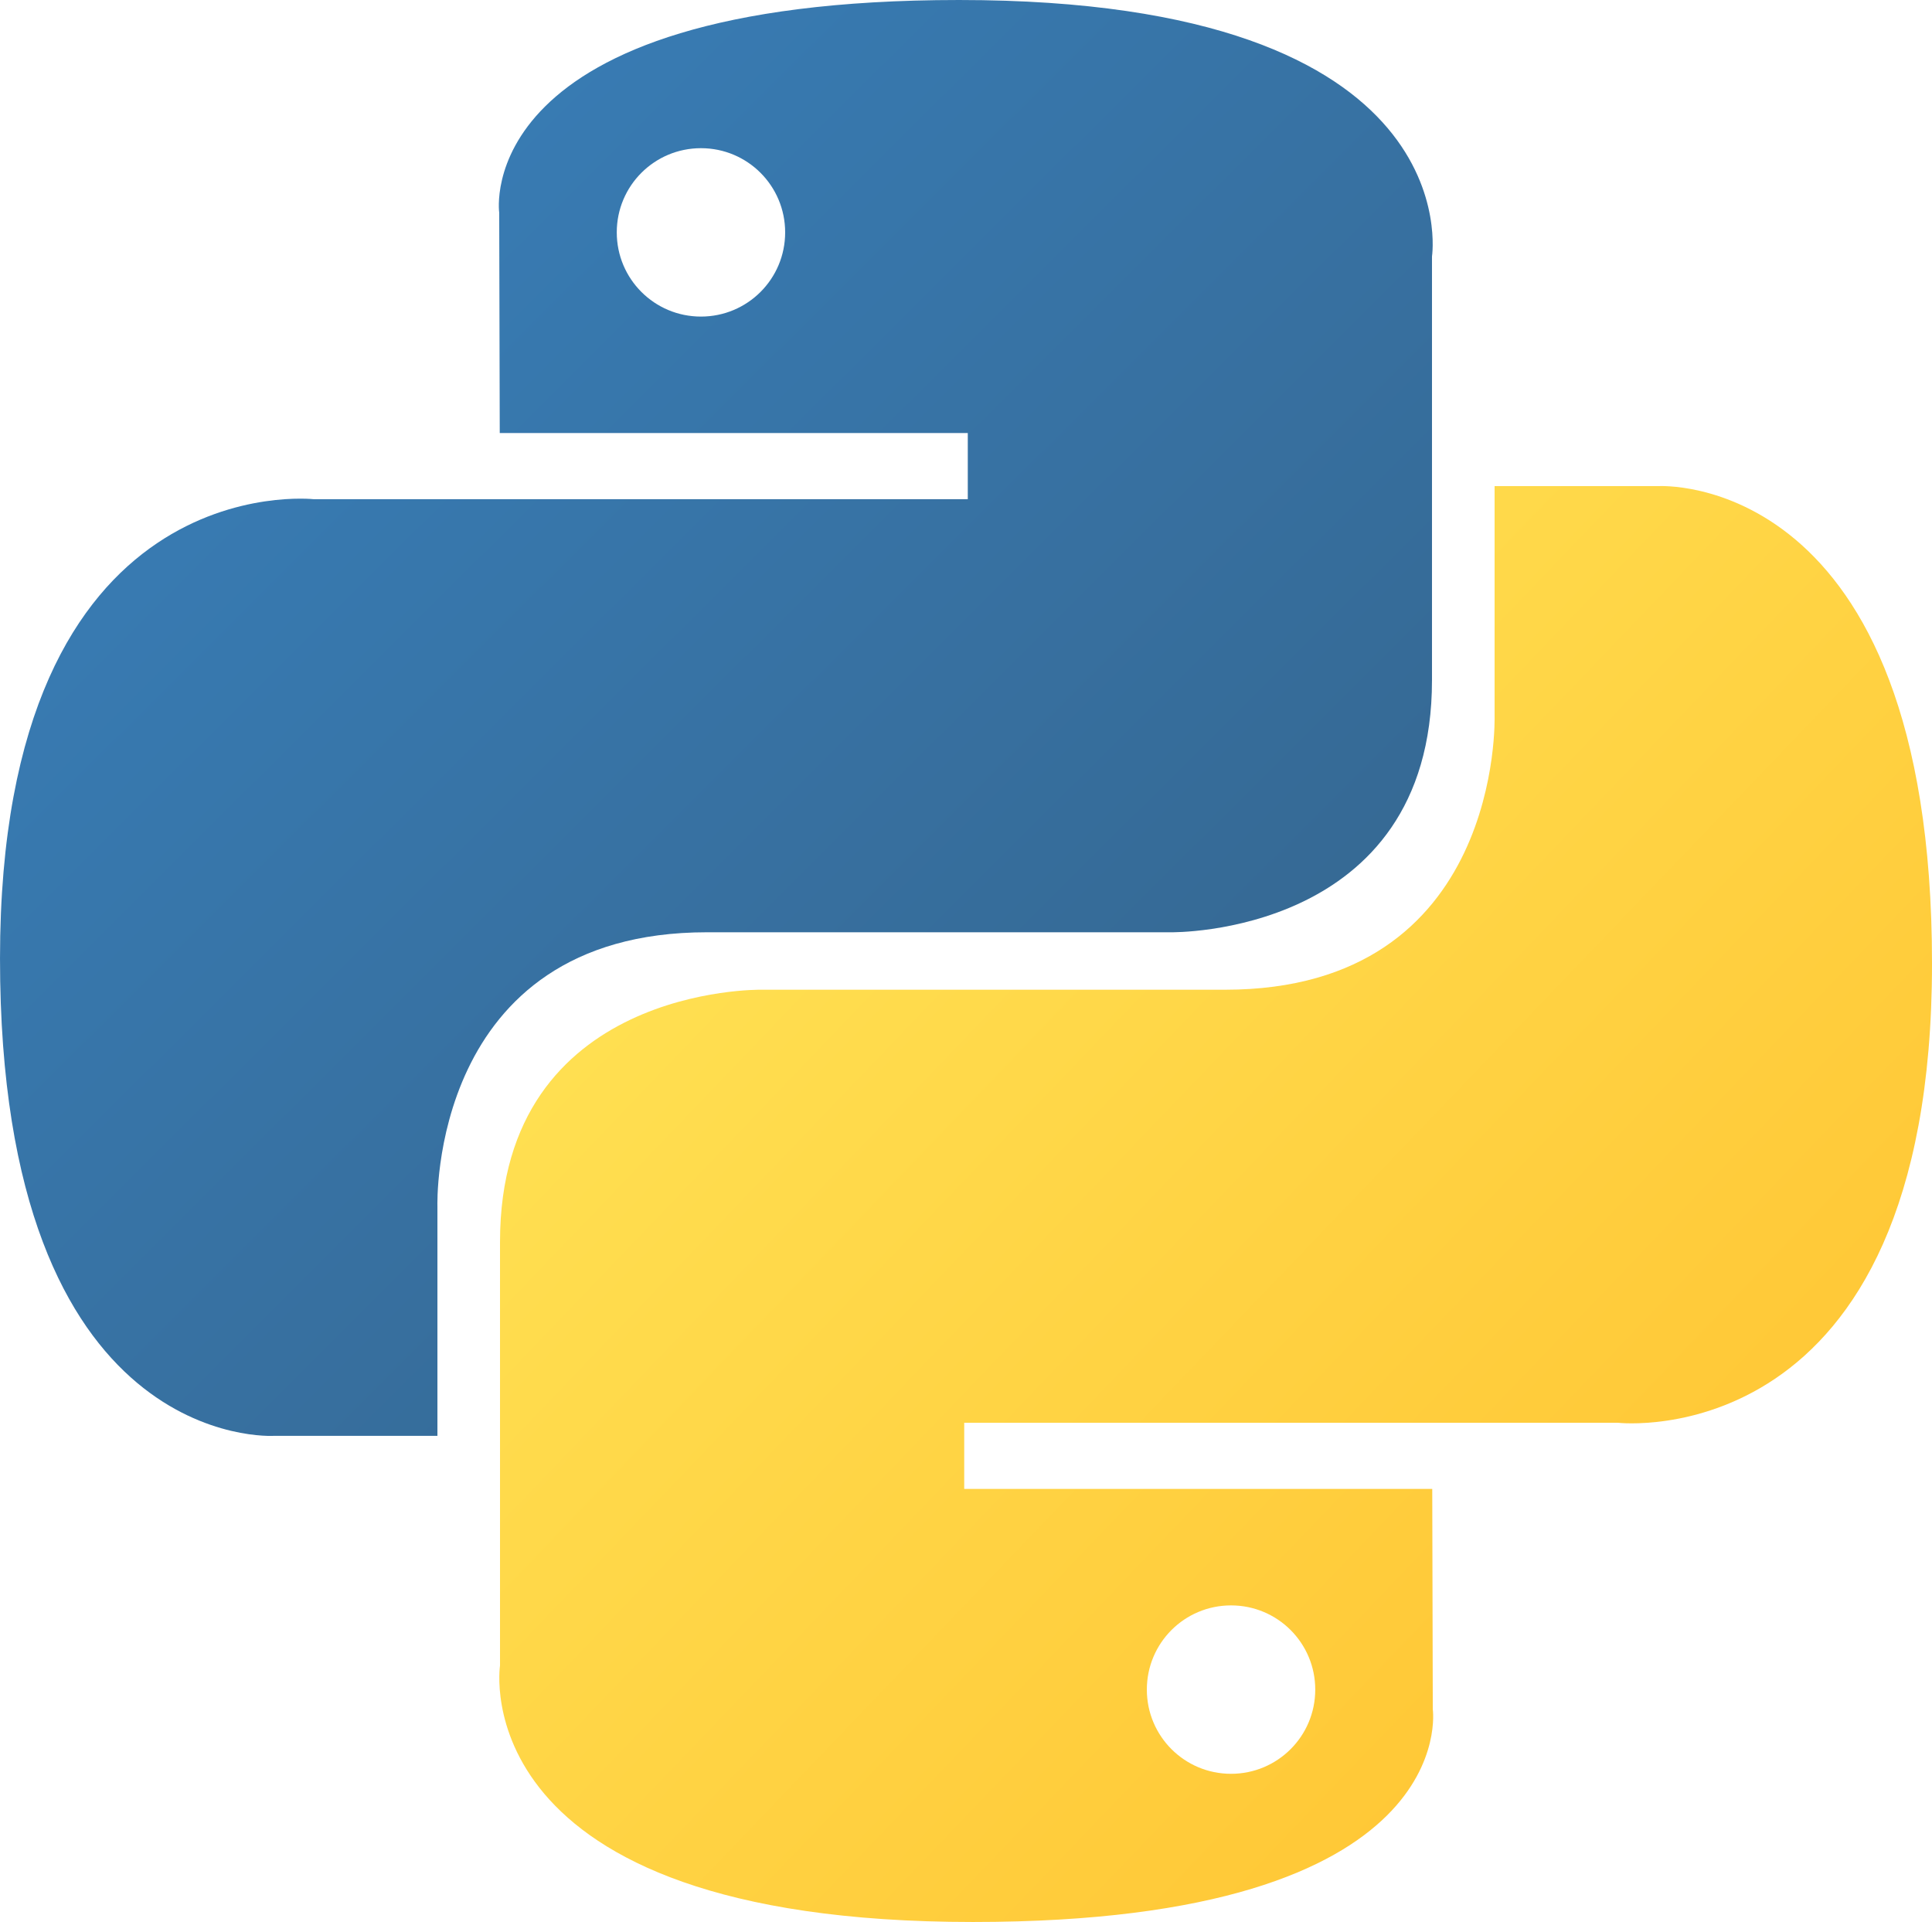
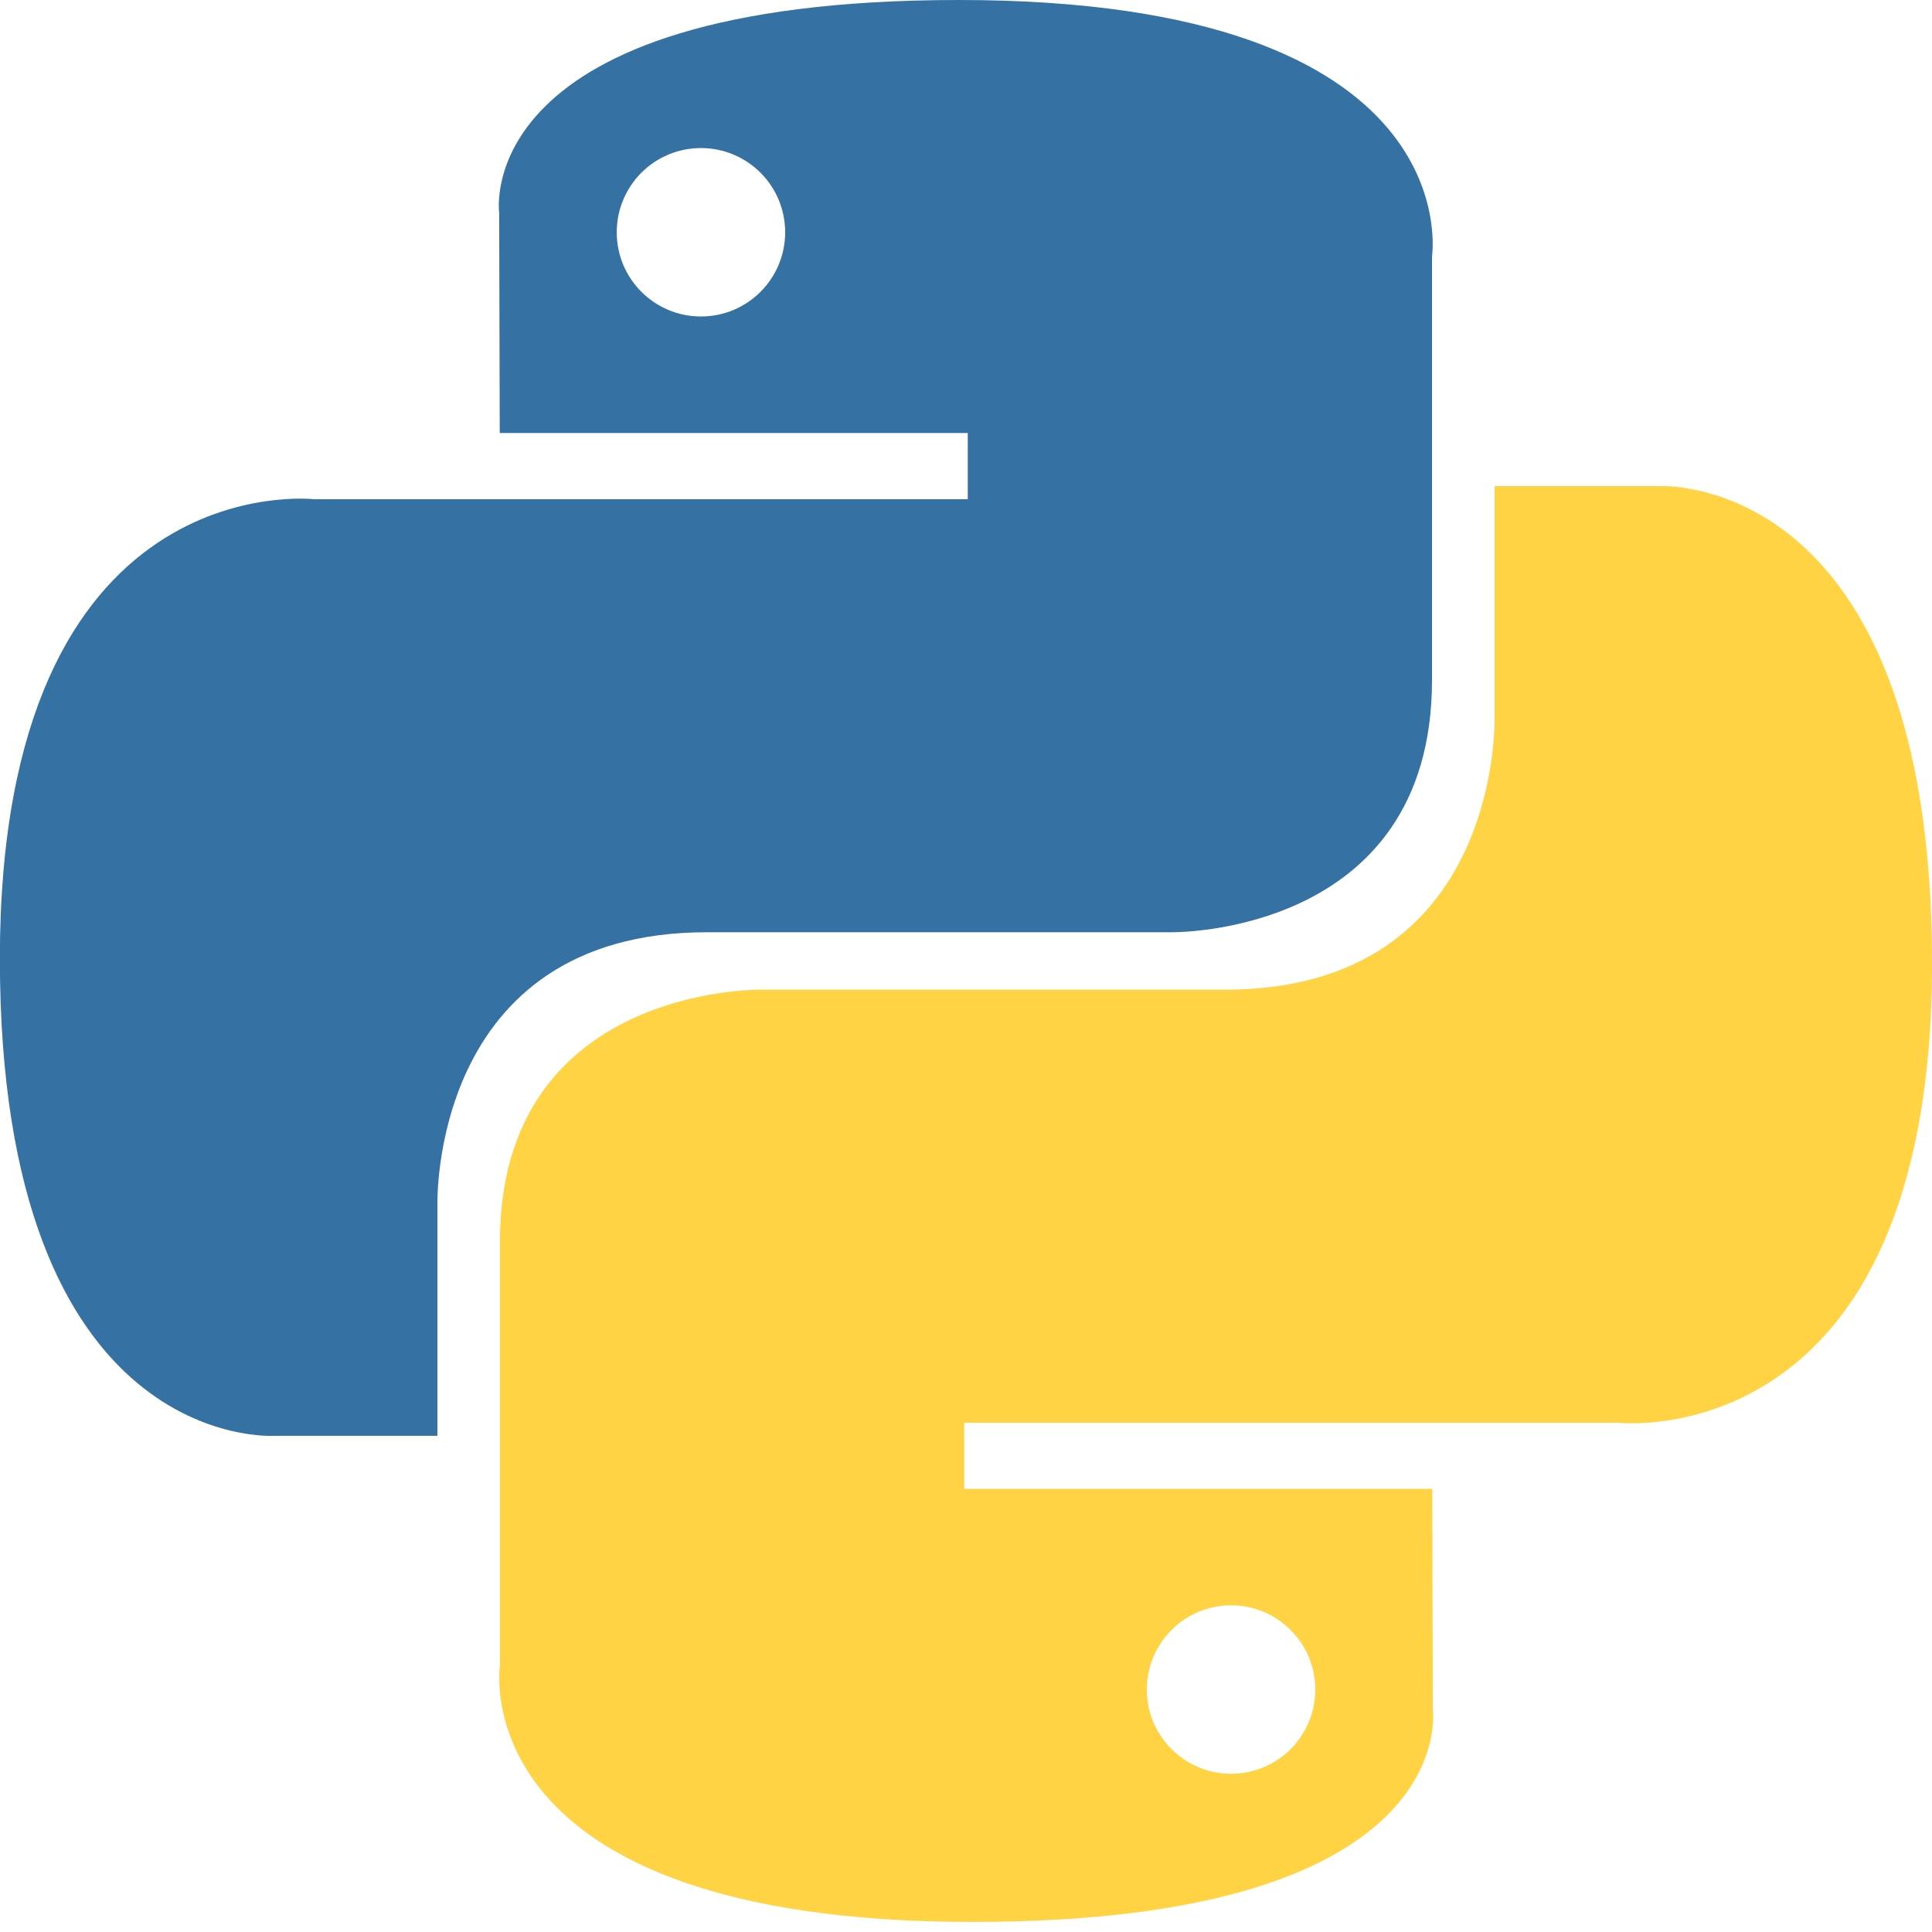
- <svg xmlns="http://www.w3.org/2000/svg" xmlns:xlink="http://www.w3.org/1999/xlink" width="110.421" height="109.846" id="svg2169" version="1.0">
-   <defs id="defs2171">
-     <linearGradient id="linearGradient11301">
-       <stop id="stop11303" offset="0" style="stop-color:#ffe052;stop-opacity:1" />
-       <stop id="stop11305" offset="1" style="stop-color:#ffc331;stop-opacity:1" />
-     </linearGradient>
-     <linearGradient gradientUnits="userSpaceOnUse" y2="168.101" x2="147.777" y1="111.921" x1="89.137" id="linearGradient11307" xlink:href="#linearGradient11301" />
-     <linearGradient id="linearGradient9515">
-       <stop id="stop9517" offset="0" style="stop-color:#387eb8;stop-opacity:1" />
-       <stop id="stop9519" offset="1" style="stop-color:#366994;stop-opacity:1" />
-     </linearGradient>
-     <linearGradient gradientUnits="userSpaceOnUse" y2="131.853" x2="110.149" y1="77.07" x1="55.549" id="linearGradient9521" xlink:href="#linearGradient9515" />
+ <svg xmlns="http://www.w3.org/2000/svg" width="80" height="80" viewBox="0 0 80 80">
+   <defs>
+     <clipPath id="clip-Python-test-XD_-solid">
+       <rect width="80" height="80" />
+     </clipPath>
  </defs>
-   <g id="layer1" transform="translate(-473.3609,-251.7249)">
-     <g id="g1894" transform="translate(428.4234,184.2561)">
-       <path style="opacity:1;color:#000000;fill:url(#linearGradient9521);fill-opacity:1;fill-rule:nonzero;stroke:none;stroke-width:1;stroke-linecap:butt;stroke-linejoin:miter;marker:none;marker-start:none;marker-mid:none;marker-end:none;stroke-miterlimit:4;stroke-dasharray:none;stroke-dashoffset:0;stroke-opacity:1;visibility:visible;display:inline;overflow:visible" d="M 99.75,67.469 C 71.718,67.469 73.469,79.625 73.469,79.625 L 73.5,92.219 L 100.25,92.219 L 100.25,96 L 62.875,96 C 62.875,96 44.938,93.966 44.938,122.25 C 44.937,150.534 60.594,149.531 60.594,149.531 L 69.938,149.531 L 69.938,136.406 C 69.938,136.406 69.434,120.75 85.344,120.75 C 101.254,120.75 111.875,120.75 111.875,120.75 C 111.875,120.75 126.781,120.991 126.781,106.344 C 126.781,91.697 126.781,82.125 126.781,82.125 C 126.781,82.125 129.044,67.469 99.75,67.469 z M 85,75.938 C 87.661,75.937 89.812,78.089 89.812,80.75 C 89.813,83.411 87.661,85.562 85,85.562 C 82.339,85.563 80.188,83.411 80.188,80.75 C 80.187,78.089 82.339,75.938 85,75.938 z " id="path8615" />
-       <path id="path8620" d="M 100.546,177.315 C 128.578,177.315 126.827,165.159 126.827,165.159 L 126.796,152.565 L 100.046,152.565 L 100.046,148.784 L 137.421,148.784 C 137.421,148.784 155.359,150.818 155.359,122.534 C 155.359,94.249 139.702,95.252 139.702,95.252 L 130.359,95.252 L 130.359,108.377 C 130.359,108.377 130.862,124.034 114.952,124.034 C 99.042,124.034 88.421,124.034 88.421,124.034 C 88.421,124.034 73.515,123.793 73.515,138.44 C 73.515,153.087 73.515,162.659 73.515,162.659 C 73.515,162.659 71.252,177.315 100.546,177.315 z M 115.296,168.846 C 112.635,168.846 110.484,166.695 110.484,164.034 C 110.484,161.372 112.635,159.221 115.296,159.221 C 117.958,159.221 120.109,161.372 120.109,164.034 C 120.109,166.695 117.958,168.846 115.296,168.846 z " style="opacity:1;color:#000000;fill:url(#linearGradient11307);fill-opacity:1;fill-rule:nonzero;stroke:none;stroke-width:1;stroke-linecap:butt;stroke-linejoin:miter;marker:none;marker-start:none;marker-mid:none;marker-end:none;stroke-miterlimit:4;stroke-dasharray:none;stroke-dashoffset:0;stroke-opacity:1;visibility:visible;display:inline;overflow:visible" />
+   <g id="Python-test-XD_-solid" data-name="Python-test-XD -solid" clip-path="url(#clip-Python-test-XD_-solid)">
+     <rect width="80" height="80" fill="rgba(0,0,0,0)" />
+     <g id="layer1" transform="translate(-473.361 -251.725)">
+       <g id="g1894" transform="translate(473.361 251.725)">
+         <path id="path8615" d="M84.649,67.469c-20.309,0-19.041,8.807-19.041,8.807l.023,9.124h19.38v2.74H57.933s-13-1.474-13,19.018S56.28,126.923,56.28,126.923h6.77v-9.509s-.365-11.343,11.162-11.343H93.434s10.8.175,10.8-10.437V78.087S105.873,67.469,84.649,67.469ZM73.963,73.6a3.487,3.487,0,1,1-3.487,3.487A3.483,3.483,0,0,1,73.963,73.6Z" transform="translate(-44.938 -67.469)" fill="#3571a3" />
+         <path id="path8620" d="M93.088,154.705c20.309,0,19.041-8.807,19.041-8.807l-.023-9.124H92.726v-2.74H119.8s13,1.474,13-19.018-11.343-19.765-11.343-19.765h-6.77v9.509s.365,11.343-11.162,11.343H84.3s-10.8-.175-10.8,10.437v17.546S71.864,154.705,93.088,154.705Zm10.686-6.136a3.487,3.487,0,1,1,3.487-3.487A3.483,3.483,0,0,1,103.774,148.57Z" transform="translate(-52.799 -75.122)" fill="#ffd343" />
+       </g>
    </g>
  </g>
</svg>
